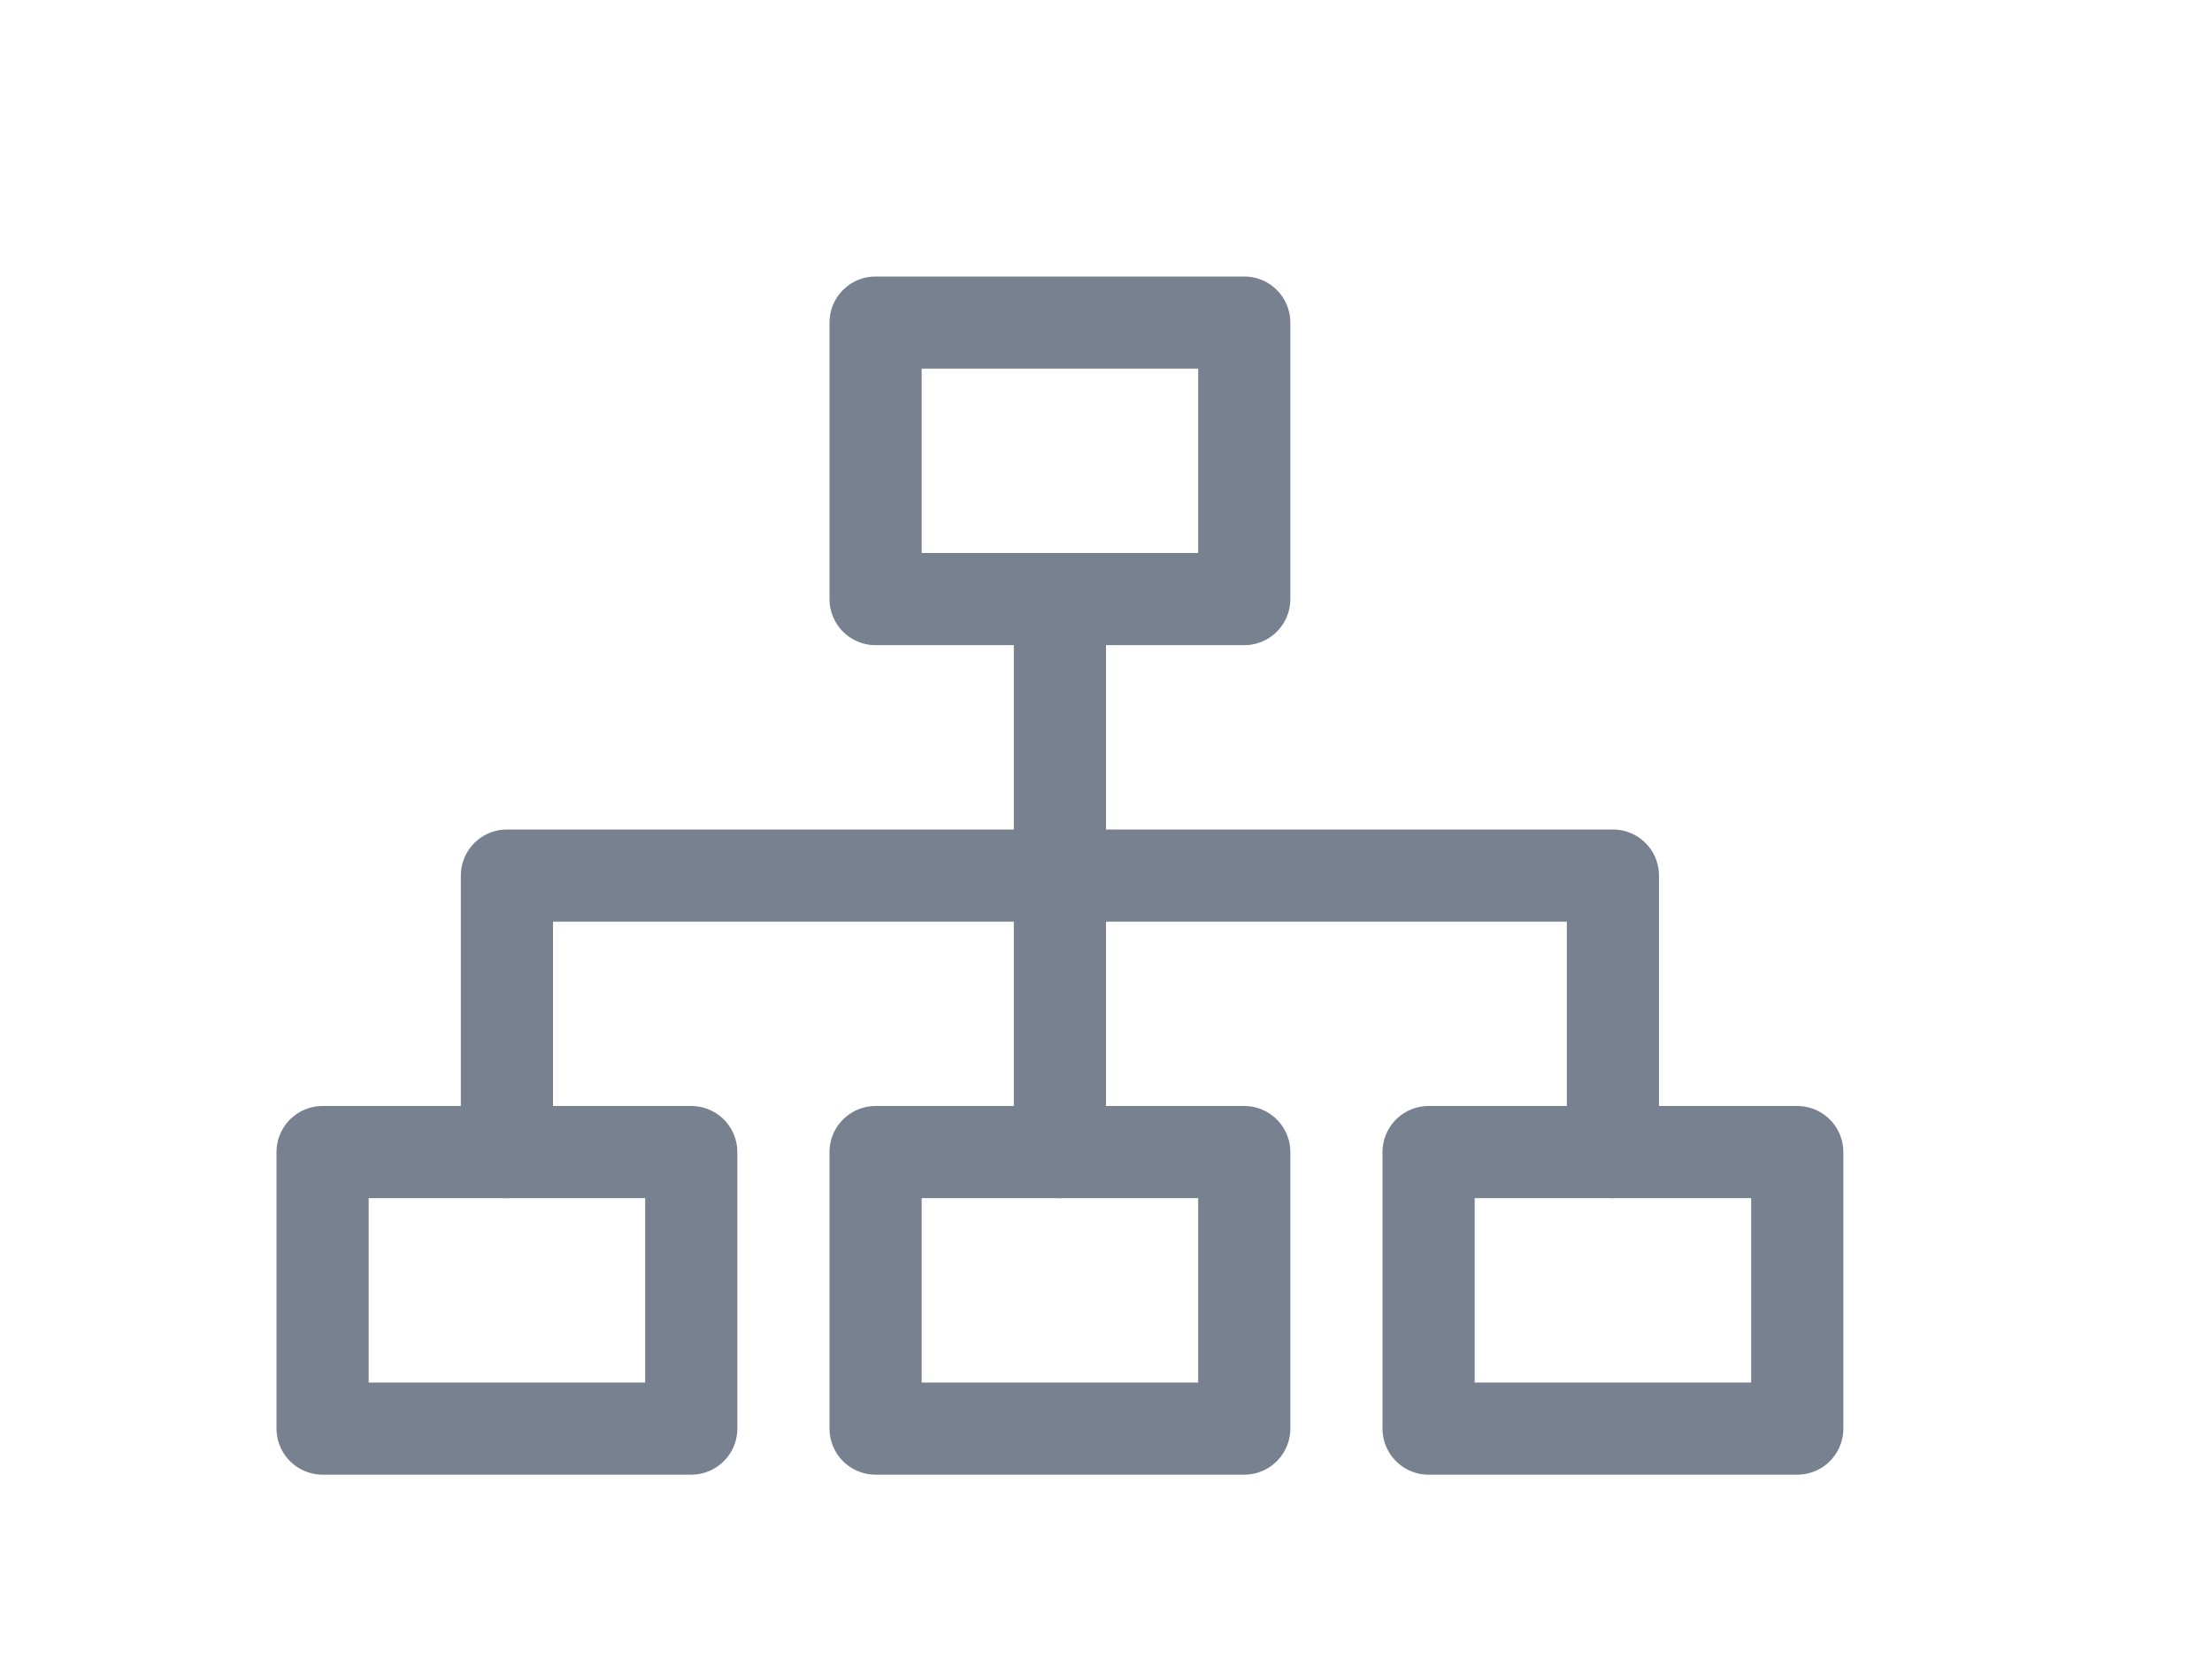
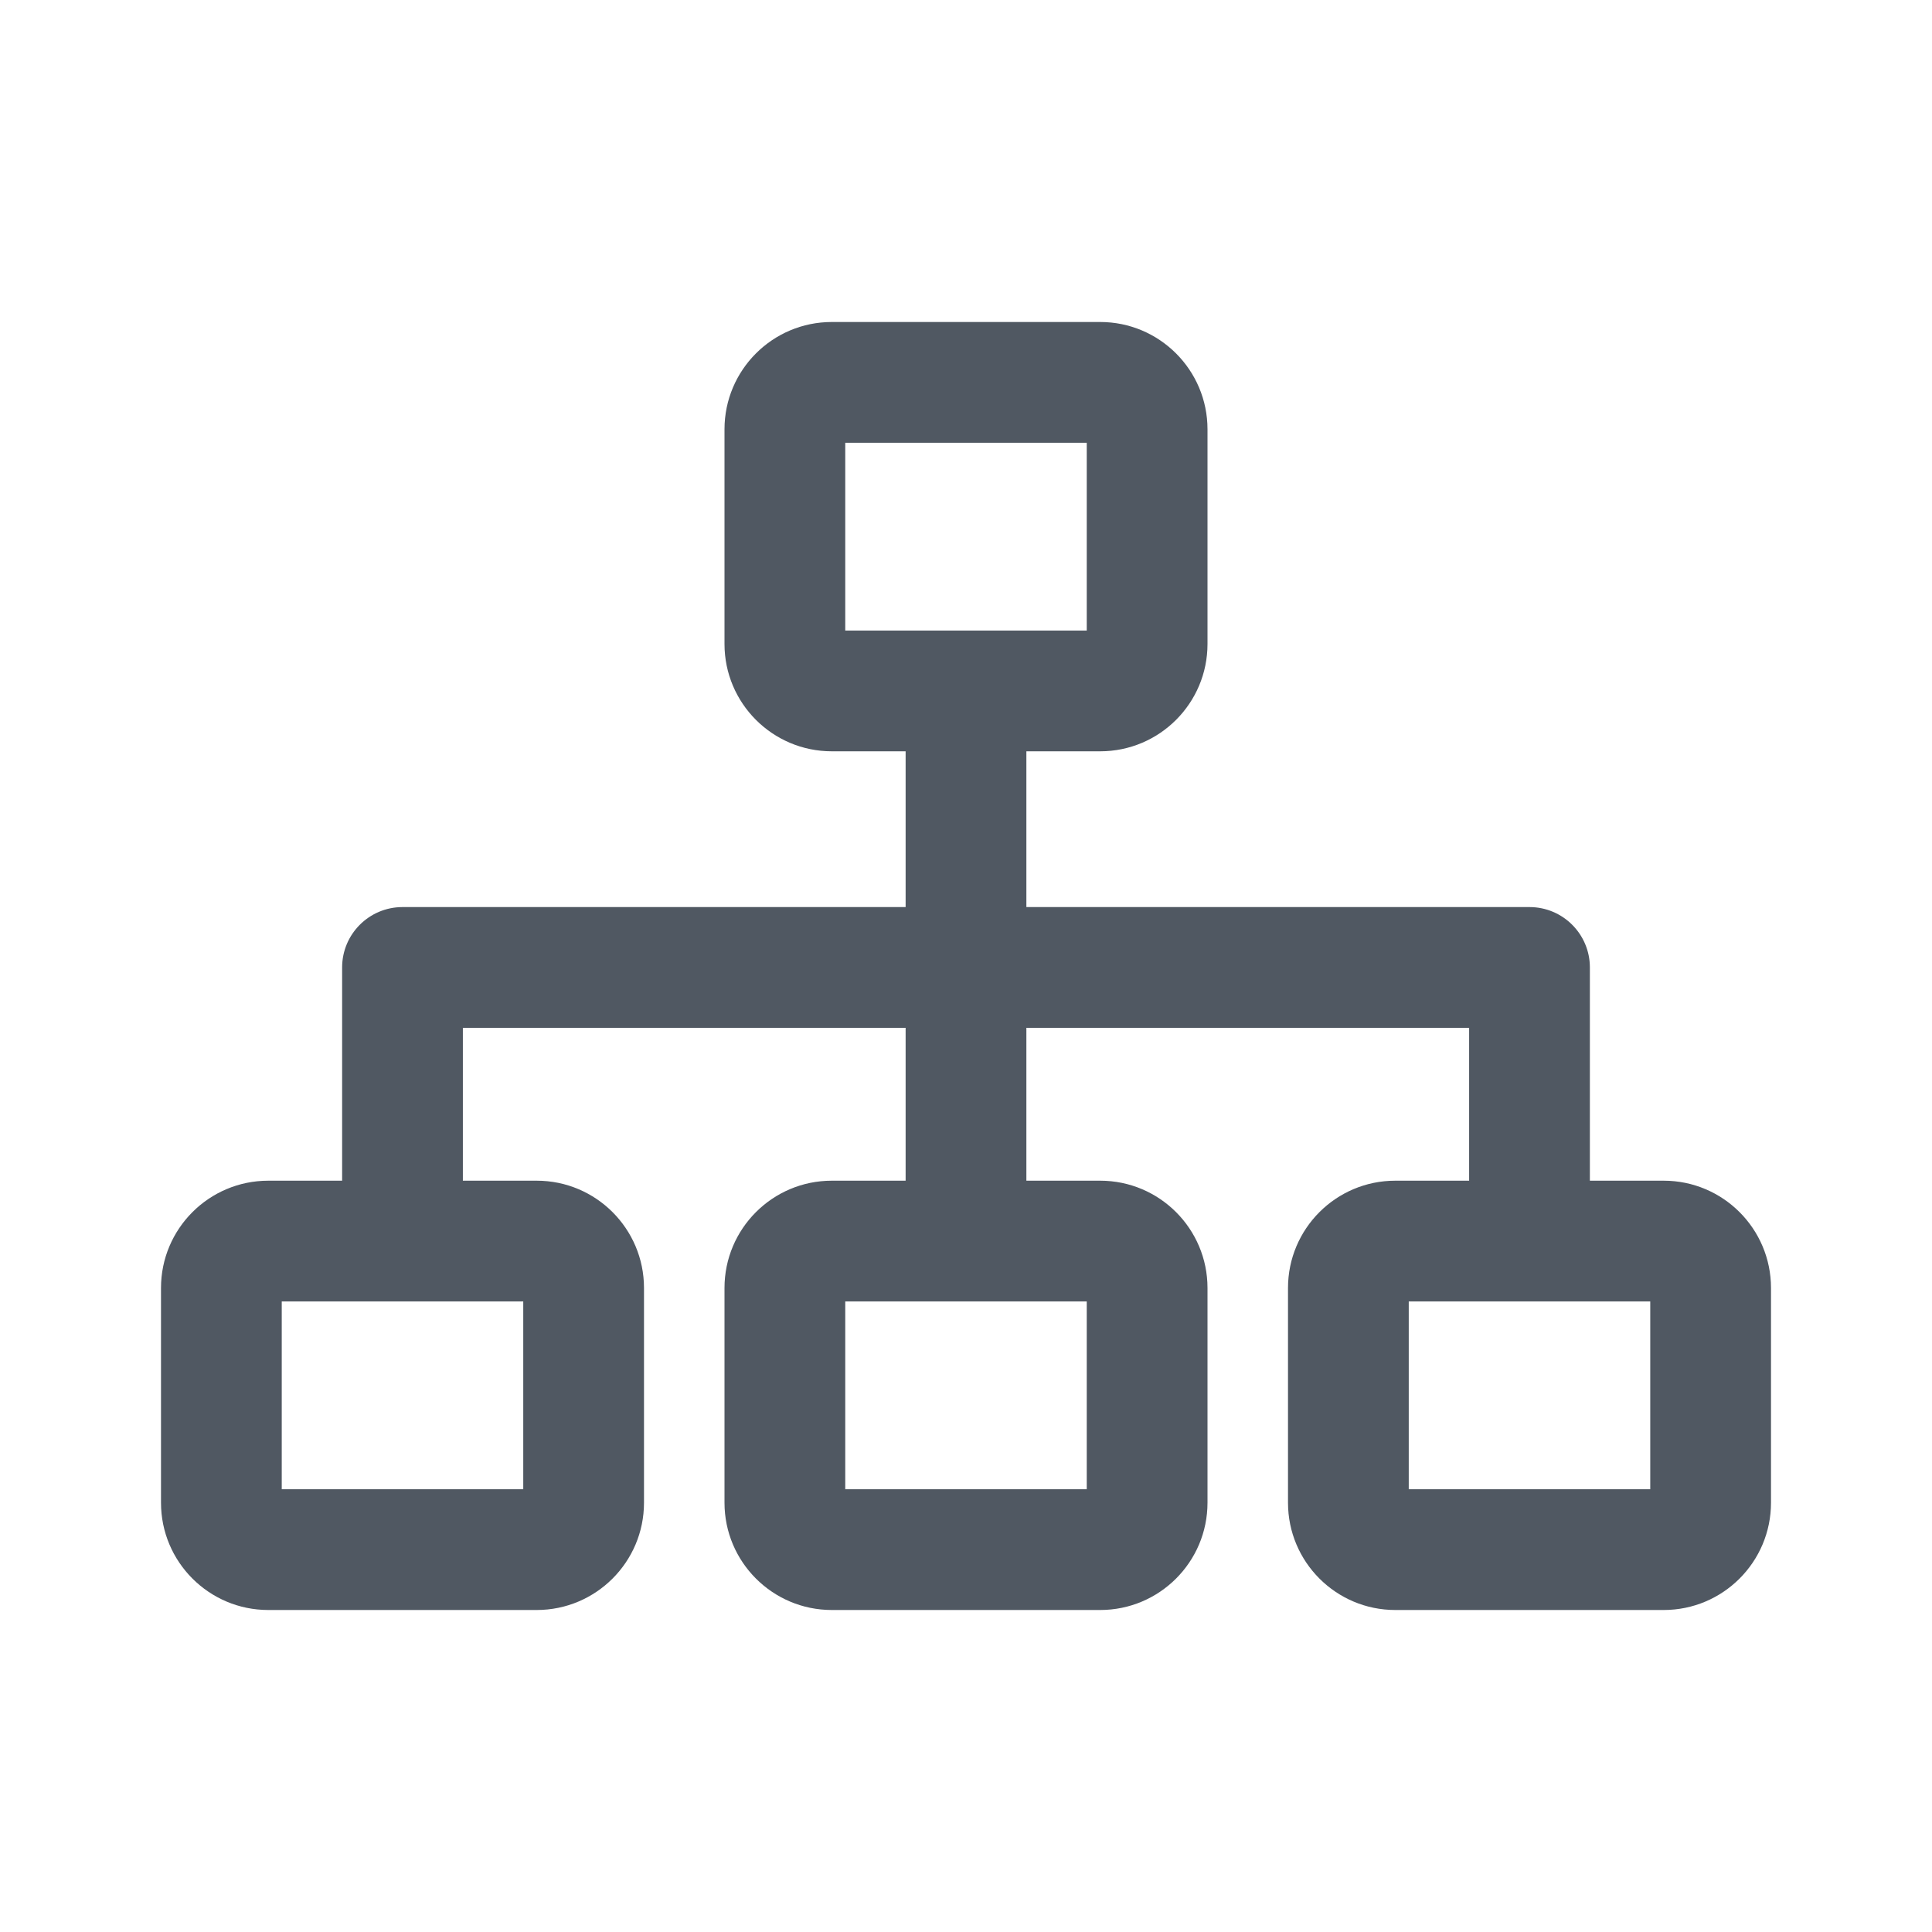
- <svg xmlns="http://www.w3.org/2000/svg" width="24px" height="18px" viewBox="0 0 24 18" version="1.1">
-   <defs />
-   <g id="Icons" stroke="none" stroke-width="1" fill="none" fill-rule="evenodd">
-     <g id="Icon/Type-Map">
-       <g>
-         <g id="icon-box-24-copy-10">
-           <rect id="icon-box-16" x="0" y="0" width="24" height="18" />
-         </g>
-         <g id="Group" transform="translate(3, 3)" stroke="#77818F" stroke-linecap="round" stroke-linejoin="round">
-           <path d="M8.5,3.5 L8.5,9.5" id="Stroke-6233" />
-           <path d="M10.5,3.5 L6.5,3.5 L6.5,0.5 L10.5,0.5 L10.5,3.5 Z" id="Stroke-6234" />
-           <path d="M16.5,12.5 L12.5,12.5 L12.5,9.5 L16.5,9.5 L16.5,12.5 Z" id="Stroke-6235" />
-           <path d="M4.5,12.5 L0.5,12.5 L0.5,9.5 L4.5,9.5 L4.5,12.5 Z" id="Stroke-6236" />
-           <path d="M10.5,12.5 L6.5,12.5 L6.5,9.5 L10.5,9.5 L10.5,12.5 Z" id="Stroke-6237" />
-           <path d="M14.5,9.5 L14.5,6.5 L2.5,6.5 L2.5,9.5" id="Stroke-6238" />
-         </g>
-       </g>
-     </g>
-   </g>
+ <svg xmlns="http://www.w3.org/2000/svg" width="24" height="24" viewBox="0 0 24 24" fill="none">
+   <path fill-rule="evenodd" clip-rule="evenodd" d="M9 5.333C9 4.597 9.597 4 10.333 4H13.667C14.403 4 15 4.597 15 5.333V8C15 8.736 14.403 9.333 13.667 9.333H12.75V11.268H19C19.414 11.268 19.75 11.604 19.75 12.018V14.667H20.667C21.403 14.667 22 15.264 22 16V18.667C22 19.403 21.403 20 20.667 20H17.333C16.597 20 16 19.403 16 18.667V16C16 15.264 16.597 14.667 17.333 14.667H18.25V12.768H12.75V14.667H13.667C14.403 14.667 15 15.264 15 16V18.667C15 19.403 14.403 20 13.667 20H10.333C9.597 20 9 19.403 9 18.667V16C9 15.264 9.597 14.667 10.333 14.667H11.25V12.768H5.75V14.667H6.667C7.403 14.667 8 15.264 8 16V18.667C8 19.403 7.403 20 6.667 20H3.333C2.597 20 2 19.403 2 18.667V16C2 15.264 2.597 14.667 3.333 14.667H4.25V12.018C4.25 11.604 4.586 11.268 5 11.268H11.25V9.333H10.333C9.597 9.333 9 8.736 9 8V5.333ZM10.5 7.833V5.5H13.5V7.833H10.5ZM3.5 16.167V18.5H6.5V16.167H3.5ZM10.5 16.167V18.5H13.5V16.167H10.5ZM17.5 16.167V18.5H20.5V16.167H17.5Z" fill="#505862" />
</svg>
